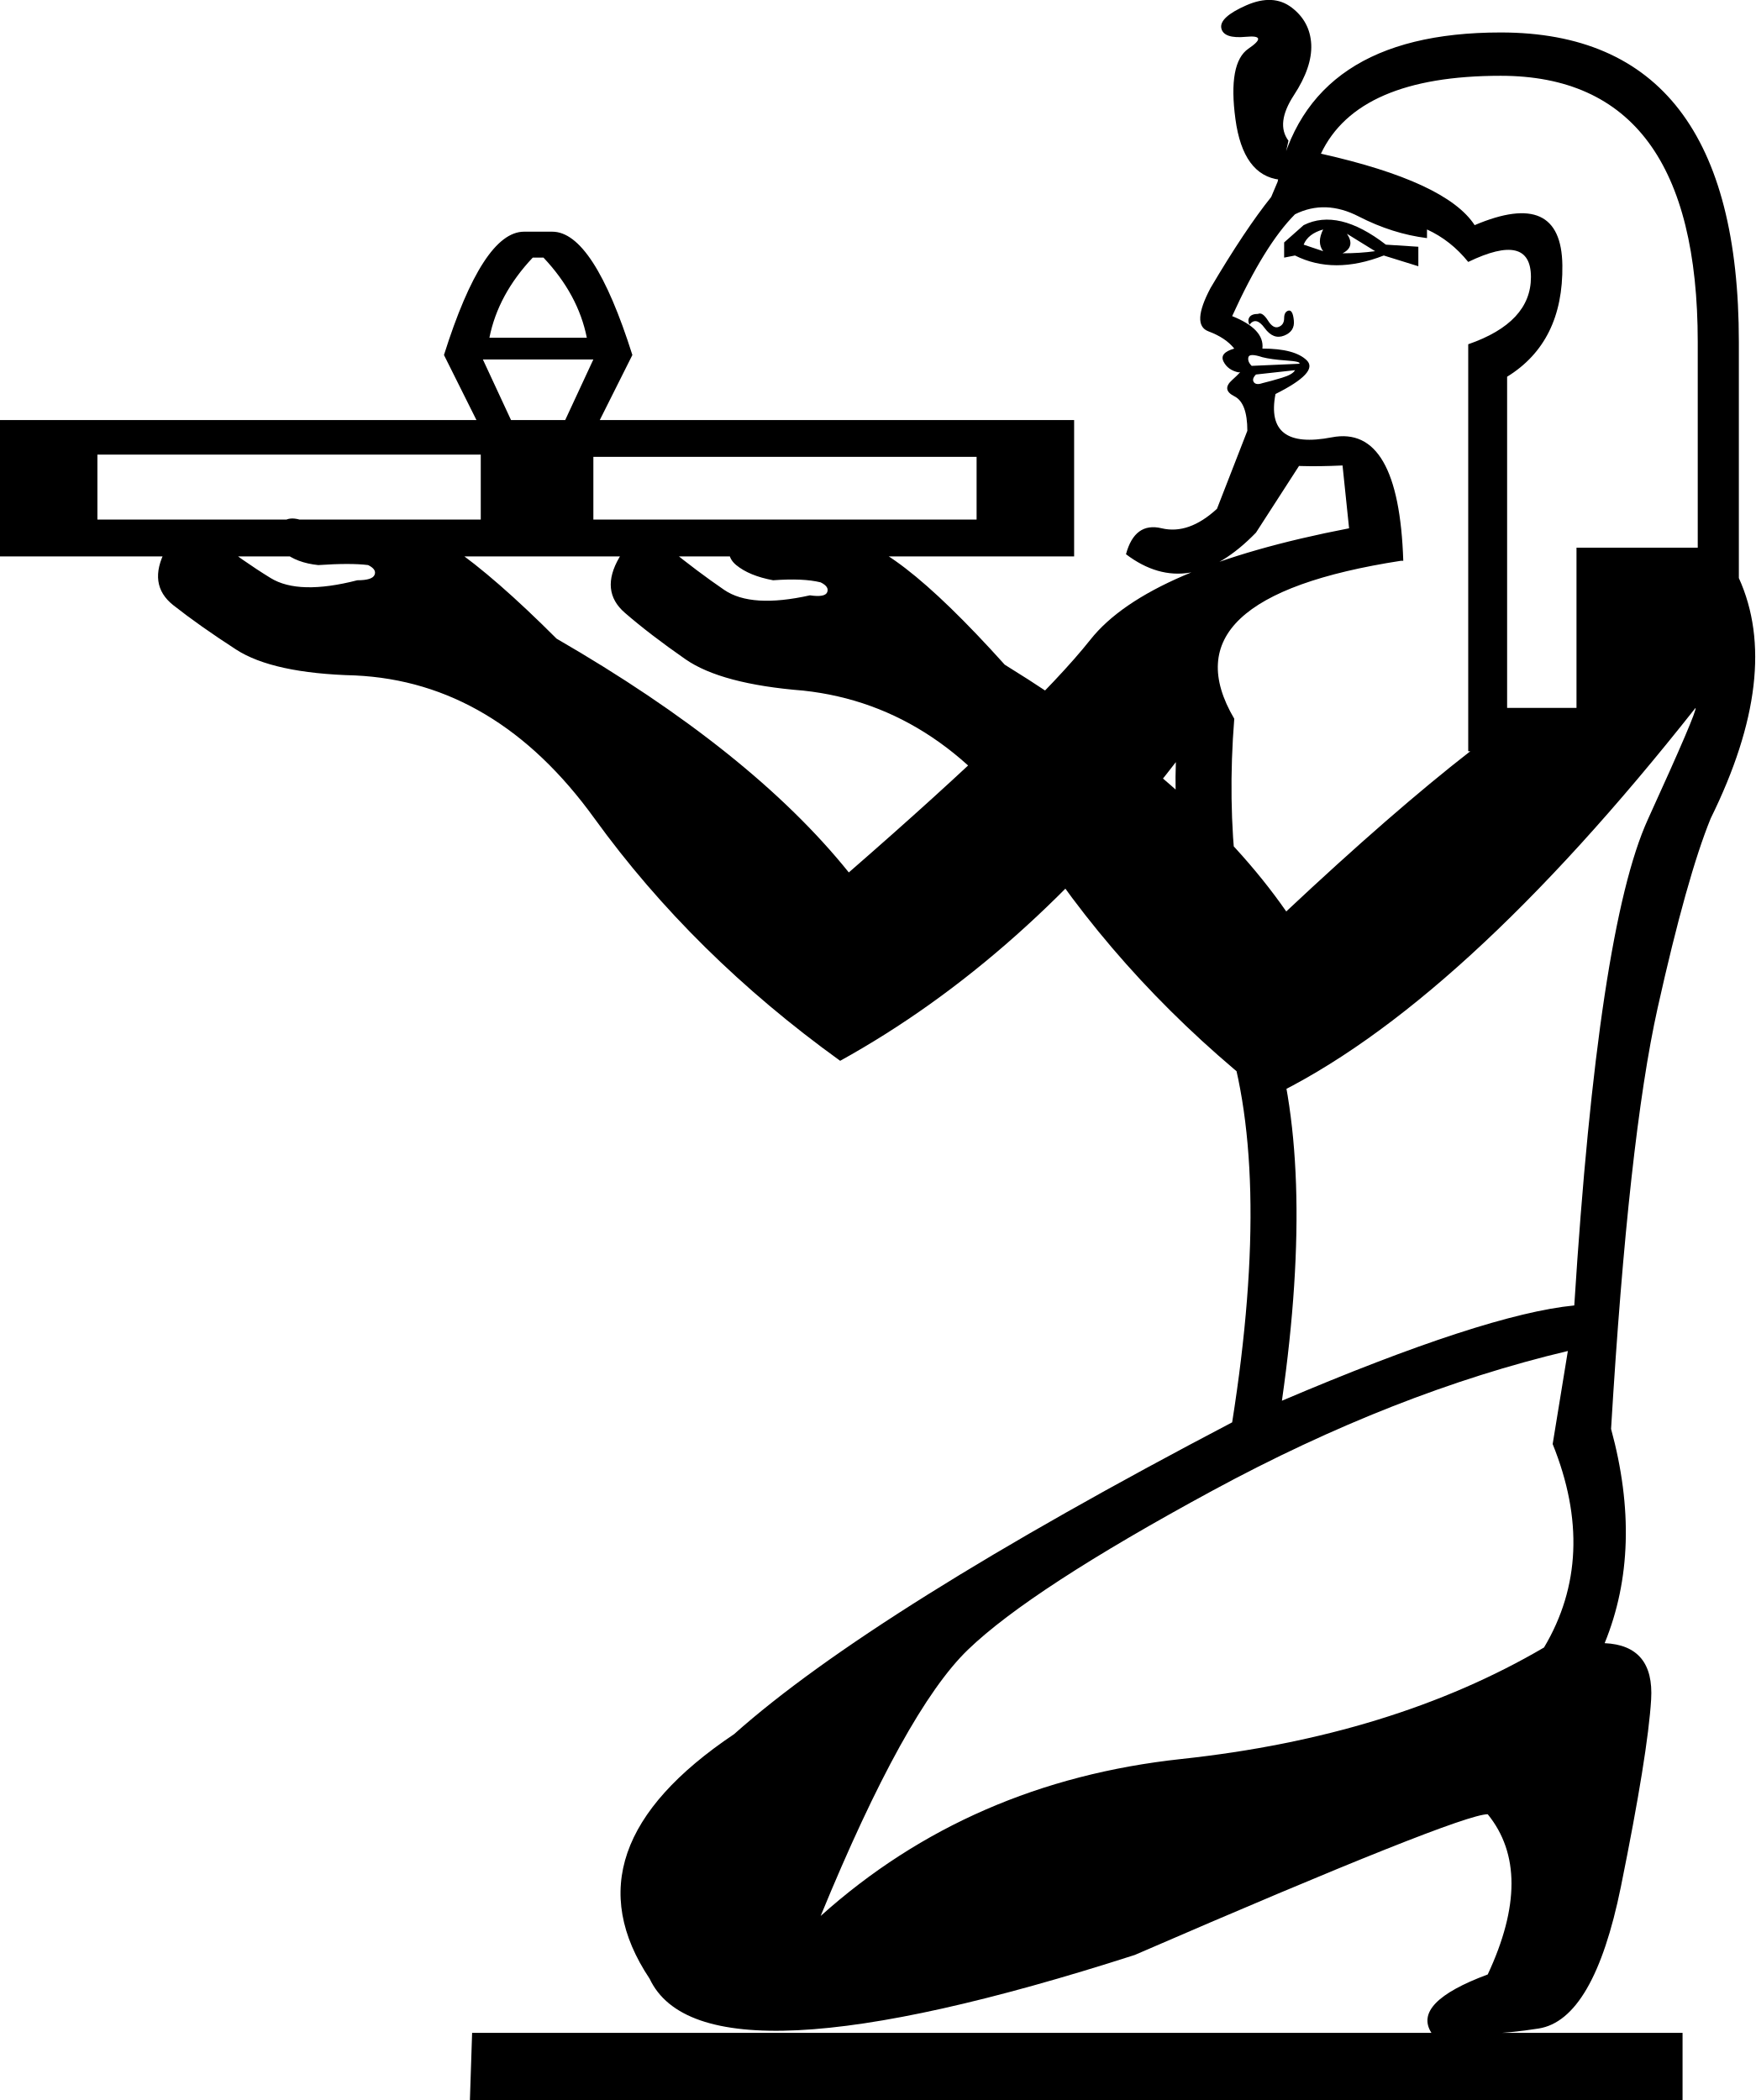
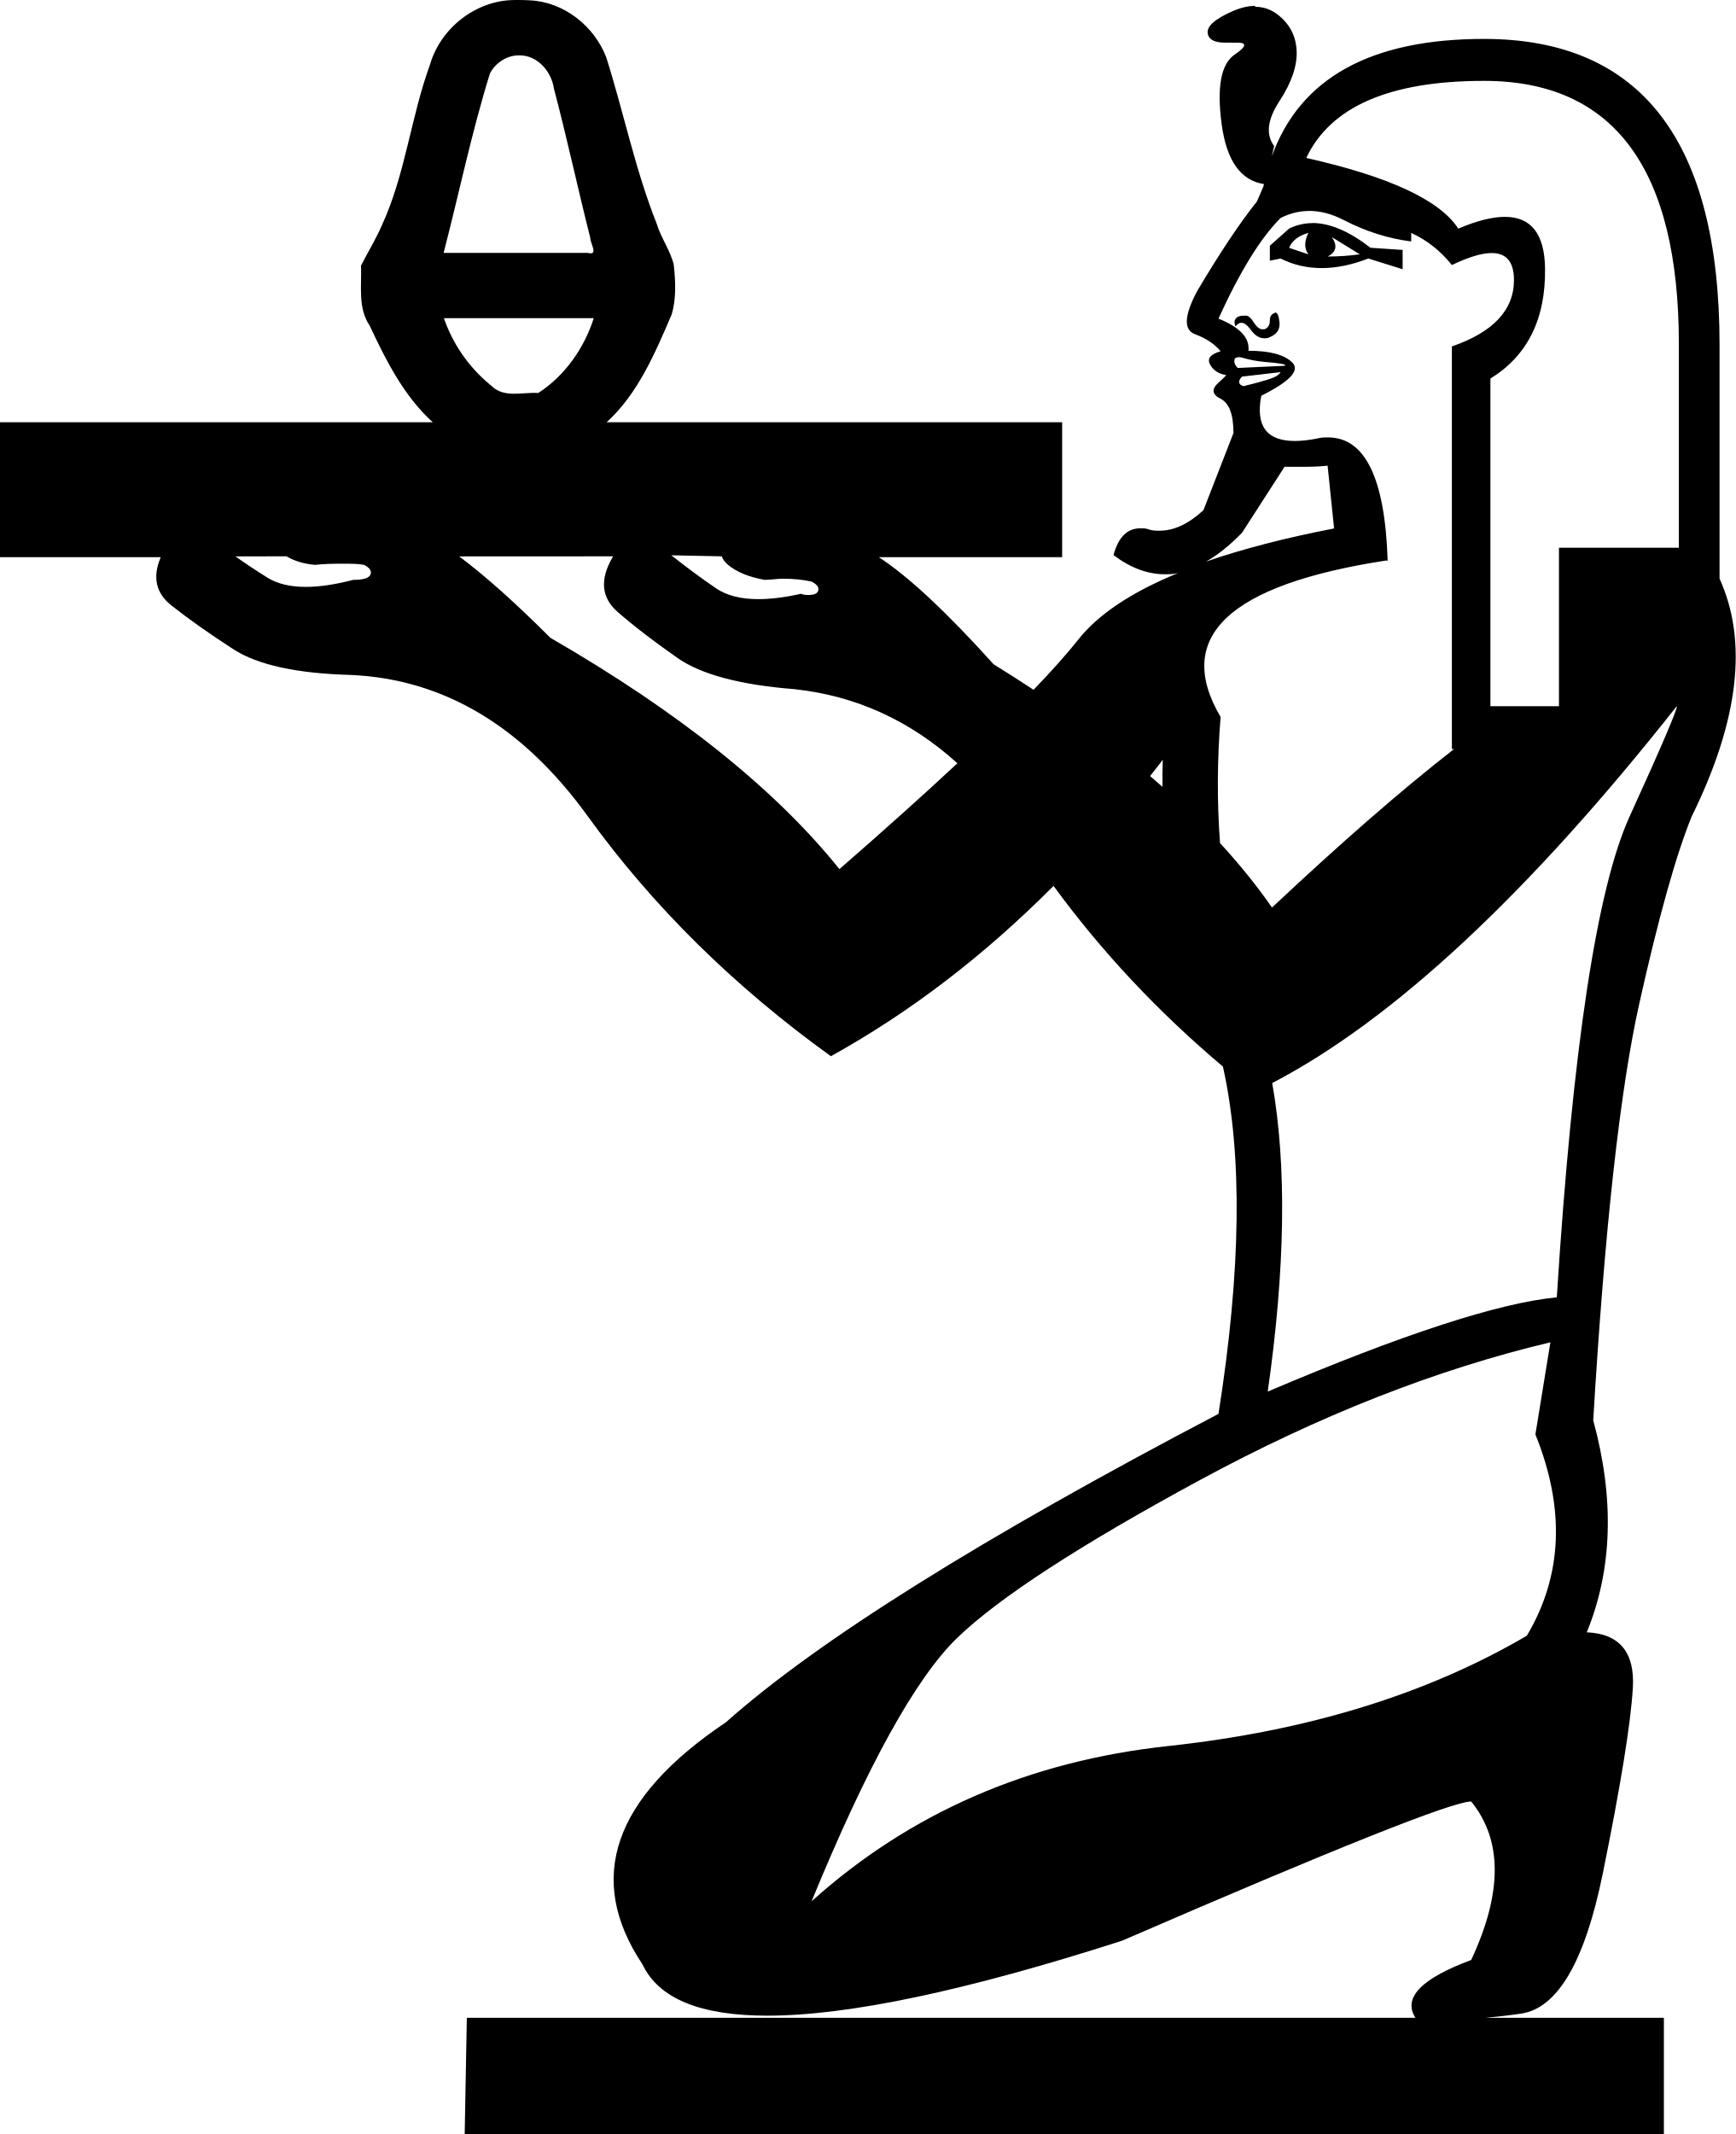
- <svg xmlns="http://www.w3.org/2000/svg" width="15.027" height="17.983">
-   <path style="fill:#000000; stroke:none" d=" M 13.423 11.569  Q 11.939 11.921 10.382 12.764  Q 8.825 13.608 8.287 14.127  Q 7.749 14.646 7.026 16.407  Q 8.306 15.258 10.113 15.063  Q 11.921 14.869 13.219 14.108  Q 13.682 13.33 13.293 12.366  L 13.423 11.569  Z  M 4.042 17.408  L 14.405 17.408  L 14.405 17.983  L 4.023 17.983  L 4.042 17.408  Z  M 10.994 2.206  L 10.994 2.076  L 11.161 1.928  Q 11.457 1.78 11.865 2.095  L 12.143 2.113  L 12.143 2.28  L 11.847 2.188  Q 11.42 2.355 11.087 2.188  L 10.994 2.206  Z  M 11.161 2.095  Q 11.216 2.113 11.328 2.151  Q 11.272 2.076 11.328 1.965  Q 11.198 2.002 11.161 2.095  Z  M 11.494 2.169  Q 11.643 2.169 11.773 2.151  L 11.532 2.002  Q 11.606 2.113 11.494 2.169  Z  M 10.697 2.781  Q 10.679 2.744 10.697 2.716  Q 10.716 2.688 10.771 2.688  Q 10.808 2.67 10.855 2.744  Q 10.901 2.818 10.948 2.799  Q 10.994 2.781 10.994 2.725  Q 10.994 2.67 11.031 2.66  Q 11.068 2.651 11.077 2.744  Q 11.087 2.837 10.994 2.874  Q 10.901 2.911 10.827 2.809  Q 10.753 2.707 10.697 2.781  Z  M 11.087 3.17  L 10.753 3.207  Q 10.716 3.244 10.734 3.272  Q 10.753 3.3 10.808 3.281  Q 10.883 3.263 10.975 3.235  Q 11.068 3.207 11.087 3.17  Z  M 11.124 3.115  Q 11.142 3.096 11.012 3.087  Q 10.883 3.078 10.808 3.059  Q 10.697 3.022 10.688 3.059  Q 10.679 3.096 10.716 3.133  L 11.124 3.115  Z  M 14.535 4.69  L 14.535 2.929  Q 14.535 0.649 12.848 0.649  Q 11.624 0.649 11.309 1.316  Q 12.384 1.557 12.625 1.928  Q 13.367 1.613 13.376 2.271  Q 13.385 2.929 12.903 3.226  L 12.903 6.062  L 13.497 6.062  L 13.497 4.69  L 14.535 4.69  Z  M 11.012 7.805  Q 11.921 6.952 12.588 6.433  L 12.57 6.433  L 12.57 2.948  Q 13.107 2.762 13.107 2.373  Q 13.107 1.984 12.57 2.243  Q 12.421 2.058 12.217 1.965  L 12.217 2.039  Q 11.921 2.002 11.633 1.854  Q 11.346 1.706 11.087 1.835  Q 10.827 2.095 10.549 2.707  Q 10.827 2.818 10.808 2.985  Q 11.087 2.985 11.189 3.087  Q 11.29 3.189 10.92 3.374  Q 10.827 3.856 11.402 3.745  Q 11.976 3.634 12.014 4.802  L 11.995 4.802  Q 9.956 5.117 10.567 6.155  Q 10.456 7.546 10.864 8.732  Q 11.272 9.919 10.975 11.995  Q 12.718 11.253 13.478 11.179  Q 13.682 7.953 14.108 7.017  Q 14.535 6.081 14.516 6.062  Q 12.496 8.621 10.864 9.399  Q 9.659 8.454 8.871 7.249  Q 8.083 6.044 6.878 5.914  Q 6.174 5.858 5.868 5.645  Q 5.562 5.432 5.349 5.247  Q 5.135 5.061 5.302 4.774  Q 5.469 4.487 5.719 4.69  Q 5.97 4.894 6.201 5.052  Q 6.433 5.21 6.934 5.098  Q 7.064 5.117 7.082 5.071  Q 7.101 5.024 7.026 4.987  Q 6.878 4.95 6.619 4.969  Q 6.415 4.931 6.303 4.839  Q 6.192 4.746 6.285 4.616  Q 6.359 4.505 6.581 4.635  Q 6.804 4.653 7.203 4.616  Q 7.601 4.579 8.602 5.692  Q 10.252 6.711 11.012 7.805  Z  M 13.793 12.236  Q 14.071 13.256 13.738 14.071  Q 14.164 14.09 14.136 14.553  Q 14.108 15.017 13.877 16.157  Q 13.645 17.297 13.172 17.371  Q 12.699 17.446 12.255 17.408  Q 12.088 17.149 12.737 16.908  Q 13.144 16.037 12.737 15.536  Q 12.496 15.536 9.715 16.741  Q 6.025 17.928 5.562 16.945  Q 4.82 15.833 6.285 14.85  Q 7.471 13.793 10.549 12.18  Q 10.901 9.956 10.465 8.751  Q 10.03 7.546 10.067 6.526  Q 8.769 8.213 7.193 9.084  Q 5.933 8.176 5.089 7.008  Q 4.246 5.84 3.04 5.784  Q 2.336 5.766 2.021 5.562  Q 1.706 5.358 1.483 5.182  Q 1.261 5.006 1.418 4.709  Q 1.576 4.412 1.826 4.607  Q 2.076 4.802 2.317 4.95  Q 2.558 5.098 3.059 4.969  Q 3.189 4.969 3.207 4.922  Q 3.226 4.876 3.152 4.839  Q 3.003 4.82 2.725 4.839  Q 2.54 4.82 2.429 4.728  Q 2.317 4.635 2.392 4.505  Q 2.466 4.375 2.688 4.505  Q 2.911 4.524 3.309 4.468  Q 3.708 4.412 4.765 5.469  Q 6.433 6.433 7.267 7.471  Q 8.843 6.099 9.335 5.478  Q 9.826 4.857 11.55 4.524  L 11.494 3.986  Q 11.087 4.005 10.883 3.967  Q 10.679 3.93 10.679 3.689  Q 10.679 3.448 10.567 3.393  Q 10.456 3.337 10.549 3.254  Q 10.642 3.17 10.605 3.189  Q 10.512 3.17 10.475 3.096  Q 10.438 3.022 10.567 2.985  Q 10.493 2.892 10.345 2.837  Q 10.197 2.781 10.364 2.466  Q 10.66 1.965 10.883 1.687  L 10.938 1.557  Q 11.198 0.278 12.848 0.278  Q 14.887 0.278 14.887 2.929  L 14.887 4.95  Q 15.258 5.766 14.646 7.008  Q 14.442 7.508 14.192 8.63  Q 13.942 9.752 13.793 12.236  Z  M 10.957 1.539  Q 10.642 1.502 10.577 1.02  Q 10.512 0.538 10.688 0.417  Q 10.864 0.297 10.669 0.315  Q 10.475 0.334 10.456 0.241  Q 10.438 0.148 10.669 0.046  Q 10.901 -0.056 11.059 0.065  Q 11.216 0.185 11.226 0.38  Q 11.235 0.575 11.077 0.816  Q 10.92 1.057 11.031 1.205  L 10.957 1.539  Z  M 0.834 3.893  L 0.834 4.449  L 4.116 4.449  L 4.116 3.893  L 0.834 3.893  Z  M 5.08 3.912  L 5.08 4.449  L 8.361 4.449  L 8.361 3.912  L 5.08 3.912  Z  M 11.124 3.986  L 10.753 4.561  Q 10.178 5.154 9.64 4.746  Q 9.715 4.468 9.946 4.524  Q 10.178 4.579 10.419 4.357  L 10.679 3.689  L 11.124 3.986  Z  M 4.839 3.597  L 5.08 3.078  L 4.134 3.078  L 4.375 3.597  L 4.839 3.597  Z  M 9.196 3.597  L 9.196 4.765  L 0 4.765  L 0 3.597  L 4.079 3.597  L 3.801 3.04  Q 4.134 1.984 4.487 1.984  L 4.728 1.984  Q 5.08 1.984 5.414 3.04  L 5.135 3.597  L 9.196 3.597  Z  M 5.024 2.892  Q 4.95 2.521 4.653 2.206  L 4.561 2.206  Q 4.264 2.521 4.19 2.892  L 5.024 2.892  Z " />
+ <svg xmlns="http://www.w3.org/2000/svg" width="1462.467" height="1797.815" id="svg3902" version="1.1">
+   <defs id="defs3910" />
+   <path style="fill:#000000;stroke:none" d="m 435.969,0.003 c -1.183,0.006 -2.348,0.016 -3.531,0.031 -32.004,0.636 -61.342,23.877 -70.156,54.469 -16.219,44.441 -20.744,92.631 -40.719,135.75 -5.022,11.53 -11.772,22.452 -17.375,33.5 0.685,16.95 -2.869,35.784 7.312,50.594 13.595,29.152 29.069,59.681 53.125,81.375 l -364.625,0 0,113.688 135.438,0 c -7.115,16.724 -4.148,30.258 8.906,40.594 14.434,11.425 31.864,23.735 52.312,36.969 20.449,13.233 53.541,20.451 99.25,21.656 78.186,3.598 144.645,43.31 199.375,119.094 54.73,75.774 122.987,143.151 204.781,202.094 66.335,-36.686 128.885,-84.506 187.625,-143.469 40.352,55.229 87.928,105.975 142.719,152.219 16.598,74.422 15.347,171.945 -3.75,292.563 -199.675,104.643 -338.017,191.244 -415,259.812 -95.026,63.746 -118.489,131.708 -70.375,203.875 13.622,28.888 48.711,43.312 105.281,43.312 68.311,0 167.938,-21.044 298.875,-63.156 180.429,-78.185 278.488,-117.281 294.125,-117.281 26.463,32.476 26.463,77 0,133.531 -42.1,15.645 -57.763,31.878 -46.938,48.719 l -799.281,0 -1.812,97.875 1010.406,0 0,-97.875 -150.344,0 c 10.023,-0.972 20.12,-2.038 30.344,-3.594 30.673,-4.764 53.527,-44.212 68.562,-118.188 15.036,-73.975 23.477,-125.988 25.281,-156.062 1.805,-30.074 -11.147,-45.732 -38.812,-46.938 21.651,-52.924 23.48,-112.467 5.437,-178.625 9.623,-161.174 22.543,-278.158 38.781,-350.937 16.239,-72.769 30.987,-125.368 44.219,-157.844 39.695,-80.597 47.495,-147.357 23.438,-200.281 l 0,-196.688 c 0,-172.016 -66.154,-258 -198.469,-258 -95.416,0 -154.999,32.951 -178.75,98.875 l 1.938,-8.625 c -7.218,-9.626 -5.724,-22.271 4.5,-37.906 10.224,-15.645 15.039,-29.776 14.438,-42.406 -0.603,-12.631 -6.025,-22.839 -16.25,-30.656 -5.538,-4.181 -11.769,-6.344 -18.719,-6.344 l 0,-0.781 c -5.881,0 -12.265,1.548 -19.156,4.562 -15.036,6.612 -21.953,12.928 -20.75,18.938 1.002,5.056 5.968,7.5 14.906,7.5 1.787,0 3.739,-0.097 5.844,0 l 4.406,0 c 8.166,0 7.311,3.399 -2.594,10.156 -11.427,7.779 -15.054,27.345 -10.844,58.625 4.114,30.56 15.975,47.349 35.594,50.344 -0.146,0.972 -0.27,1.354 -0.406,1.938 l -5.406,12.625 c -14.434,18.047 -31.286,43.305 -50.531,75.781 -10.826,20.448 -11.435,32.486 -1.813,36.094 9.623,3.598 16.845,8.458 21.656,14.438 -8.419,2.431 -11.437,6.019 -9.031,10.812 2.406,4.764 6.642,7.798 12.656,9.062 l 0.875,0 c 0.72,0 -1.391,2.218 -6.312,6.594 -6.014,5.445 -5.405,9.924 1.812,13.531 7.218,3.598 10.844,13.24 10.844,28.875 L 1014,429.784 c -12.51,11.551 -24.813,17.312 -36.938,17.312 -3.032,0 -6.055,0.007 -9.062,-1.062 -2.506,-0.972 -4.872,-0.969 -7.094,-0.969 -11.11,0 -18.678,7.491 -22.688,22.562 14.212,10.783 28.639,16.156 43.25,16.156 3.73,0 7.463,0.007 11.219,-1.062 -39.279,16.102 -67.347,34.823 -84.219,56.156 -9.448,11.94 -21.994,26.031 -37.625,42.25 -10.881,-7.195 -22.103,-14.363 -33.656,-21.5 C 797.755,515.815 765.525,485.735 740.5,469.409 l 154.438,0 0,-113.688 -383.781,0 c 26.375,-23.989 40.835,-58.384 54.719,-90.656 4.075,-13.595 3.325,-28.307 1.781,-42.219 -3.01,-12.129 -10.794,-22.483 -14.375,-34.469 C 535.215,142.984 525.526,94.768 510.812,48.315 500.662,21.876 475.156,1.674 446.625,0.284 c -3.543,-0.248 -7.107,-0.298 -10.656,-0.281 z m 1.812,46.656 c 15.145,-0.126 26.889,13.69 28.938,27.969 11.014,41.66 20.014,83.821 30.594,125.594 -0.063,4.735 7.268,15.262 -1.875,12.844 l -121.656,0 c 13.054,-50.422 23.616,-101.622 39.062,-151.313 4.827,-9.013 14.571,-15.388 24.938,-15.094 z m 812.594,21.469 c 109.46,0 164.188,73.956 164.188,221.906 l 0,171.406 -101.031,0 0,133.531 -57.75,0 0,-276.062 c 31.274,-19.252 46.633,-50.201 46.031,-92.906 -0.408,-28.869 -11.681,-43.312 -33.812,-43.312 -10.598,0 -23.701,3.285 -39.281,9.906 -15.637,-24.056 -58.328,-43.896 -128.094,-59.531 20.449,-43.308 70.361,-64.938 149.75,-64.938 z m -147.25,109.563 c 9.431,0 19.119,2.534 29.062,7.688 18.644,9.626 37.598,15.62 56.844,18.031 l 0,-7.188 c 13.231,6.028 24.658,15.035 34.281,27.062 13.953,-6.709 25.128,-10.094 33.5,-10.094 12.558,0 18.812,7.57 18.812,22.719 0,25.261 -17.43,43.91 -52.312,55.938 l 0,339.219 1.812,0 c -43.303,33.682 -94.435,78.164 -153.375,133.5 -12.686,-18.26 -27.274,-36.342 -43.781,-54.281 -2.596,-34.343 -2.451,-69.77 0.469,-106.281 -39.694,-67.363 6.623,-111.271 138.938,-131.719 l 1.812,0 c -2.196,-69.191 -18.942,-103.781 -50.219,-103.781 -2.979,0 -6.102,-0.004 -9.344,0.969 -6.991,1.361 -13.218,2.031 -18.688,2.031 -23.7,0 -33.105,-12.677 -28.219,-38.094 24.057,-12.028 32.772,-21.357 26.156,-27.969 -6.616,-6.612 -18.926,-9.938 -36.969,-9.938 1.203,-10.822 -7.207,-19.848 -25.25,-27.062 18.043,-39.691 35.472,-67.94 52.313,-84.781 7.858,-3.987 15.905,-5.938 24.156,-5.938 l 0,-0.031 z m 2.656,10.188 0,0.094 c -6.898,0 -13.435,1.58 -19.594,4.594 l -16.25,14.438 0,12.625 9.031,-1.844 c 10.826,5.445 22.39,8.062 34.719,8.062 12.329,0 25.417,-2.715 39.25,-8.062 l 28.875,9.031 0,-16.25 -27.062,-1.844 c -17.995,-13.904 -34.311,-20.844 -48.969,-20.844 z m -3.344,8.312 0,0.031 c -3.608,7.195 -3.608,13.218 0,18.031 l -16.25,-5.438 c 2.406,-6.028 7.83,-10.223 16.25,-12.625 z m 19.844,3.625 23.438,14.438 c -8.42,1.167 -17.44,1.844 -27.063,1.844 7.218,-3.598 8.437,-9.023 3.625,-16.219 l 0,-0.062 z m -48.094,63.375 0,0.594 c -0.204,0 -0.411,0.045 -0.625,0.094 -2.405,0.972 -3.625,2.715 -3.625,6.312 0,3.598 -1.493,6.021 -4.5,7.188 l -1.812,0 c -2.406,0 -4.812,-1.927 -7.219,-5.719 -2.406,-3.889 -4.603,-5.75 -6.625,-5.75 l -1.5,0 c -3.608,0 -6.015,0.969 -7.219,2.719 -1.203,1.75 -1.203,3.913 0,6.344 1.52,-2.042 3.174,-3.031 4.906,-3.031 2.382,0 4.964,1.958 7.75,5.75 3.529,4.862 7.356,7.281 11.531,7.281 1.518,0 3.084,0.004 4.688,-0.969 6.014,-2.431 8.727,-6.606 8.125,-12.625 -0.545,-5.445 -1.837,-8.188 -3.875,-8.188 z m -700.156,4.844 126.25,0 c -8.028,25.367 -24.525,48.704 -46.75,63.031 -13.202,-0.857 -28.961,4.566 -39.5,-6.062 -18.303,-14.738 -32.423,-34.712 -40,-56.969 z m 669.531,32.812 c 1.954,0 4.735,1 8.344,1.875 4.811,1.167 11.424,2.135 19.844,2.719 8.421,0.972 12.015,1.455 10.812,2.719 l -39.688,1.844 c -2.406,-2.431 -3.288,-4.854 -2.688,-7.188 0.301,-1.167 1.421,-1.844 3.375,-1.844 l 0,-0.125 z m 35.406,12.656 c -1.203,2.431 -4.798,4.465 -10.813,6.312 -6.014,1.847 -11.439,3.302 -16.25,4.469 -1.444,0 -2.691,0.969 -3.75,0.969 -1.588,0 -2.747,-0.976 -3.469,-1.656 -1.203,-1.847 -0.595,-3.882 1.812,-6.312 l 32.469,-3.781 z m 39.687,78.812 0,0.562 5.406,52.312 c -41.499,8.07 -77.478,17.37 -107.969,27.969 10.043,-5.64 20.183,-13.784 30.406,-24.344 l 35.812,-55.531 12.094,0 c 7.351,0 15.429,0.004 24.25,-0.969 z m -553.031,75.5 42.531,0.875 c 0.853,2.528 2.626,4.951 5.312,7.188 7.217,6.028 17.425,10.214 30.656,12.625 5.613,0 10.845,-0.969 15.656,-0.969 9.623,0 17.616,0.979 24.031,2.438 4.811,2.431 6.64,5.146 5.438,8.062 -0.86,2.139 -3.584,3.219 -8.125,3.219 -1.817,0 -3.907,-0.028 -6.312,-1 -13.439,3.014 -25.391,4.5 -35.844,4.5 -14.808,0 -26.623,-3.038 -35.438,-8.969 -12.243,-8.362 -24.866,-17.652 -37.906,-27.969 z m -324.156,0.875 c 6.459,3.889 14.358,6.312 23.75,7.188 9.022,-0.972 16.99,-0.969 23.906,-0.969 6.916,0 12.782,-0.004 17.594,0.969 4.811,2.431 6.64,5.142 5.438,8.156 -1.203,3.014 -6.017,4.469 -14.438,4.469 -15.156,3.889 -28.48,5.938 -39.969,5.938 -13.13,0 -23.879,-2.534 -32.219,-7.688 -8.969,-5.542 -18.02,-11.526 -27.188,-18.031 l 43.125,-0.031 z m 275.094,0 c -0.179,0 -0.353,0.969 -0.531,0.969 -10.826,18.649 -9.333,33.972 4.5,46 13.833,12.028 30.684,24.945 50.531,38.781 19.847,13.827 52.635,22.549 98.344,26.156 51.679,5.542 97.426,26.393 137.281,62.438 -28.277,26.35 -61.41,56.077 -99.406,89.156 -54.129,-67.363 -135.305,-132.325 -243.562,-194.875 -29.564,-29.569 -55.188,-52.422 -76.812,-68.562 l 129.656,-0.062 z M 1412.75,594.972 c 1.203,1.167 -12.022,32.165 -39.688,92.906 -27.666,60.751 -48.112,195.768 -61.344,405.063 -49.317,4.764 -130.494,31.295 -243.563,79.406 14.823,-103.758 16.072,-190.394 3.781,-259.906 102.108,-53.255 215.706,-159.076 340.812,-317.469 z m -433.031,45.094 c -0.272,7.487 -0.345,15.153 -0.219,22.844 -3.434,-3.014 -6.921,-6.111 -10.469,-9.125 3.582,-4.473 7.137,-9.061 10.688,-13.719 z m 326.594,490.781 -12.625,77.594 c 25.26,62.55 22.853,119.081 -7.219,169.594 -84.2,49.317 -184.94,80.307 -302.219,92.938 -117.279,12.631 -217.44,56.203 -300.438,130.781 46.912,-114.269 87.836,-188.225 122.719,-221.906 34.883,-33.682 102.835,-77.892 203.875,-132.625 101.04,-54.733 199.677,-93.516 295.906,-116.375 z" id="path3904" />
</svg>
